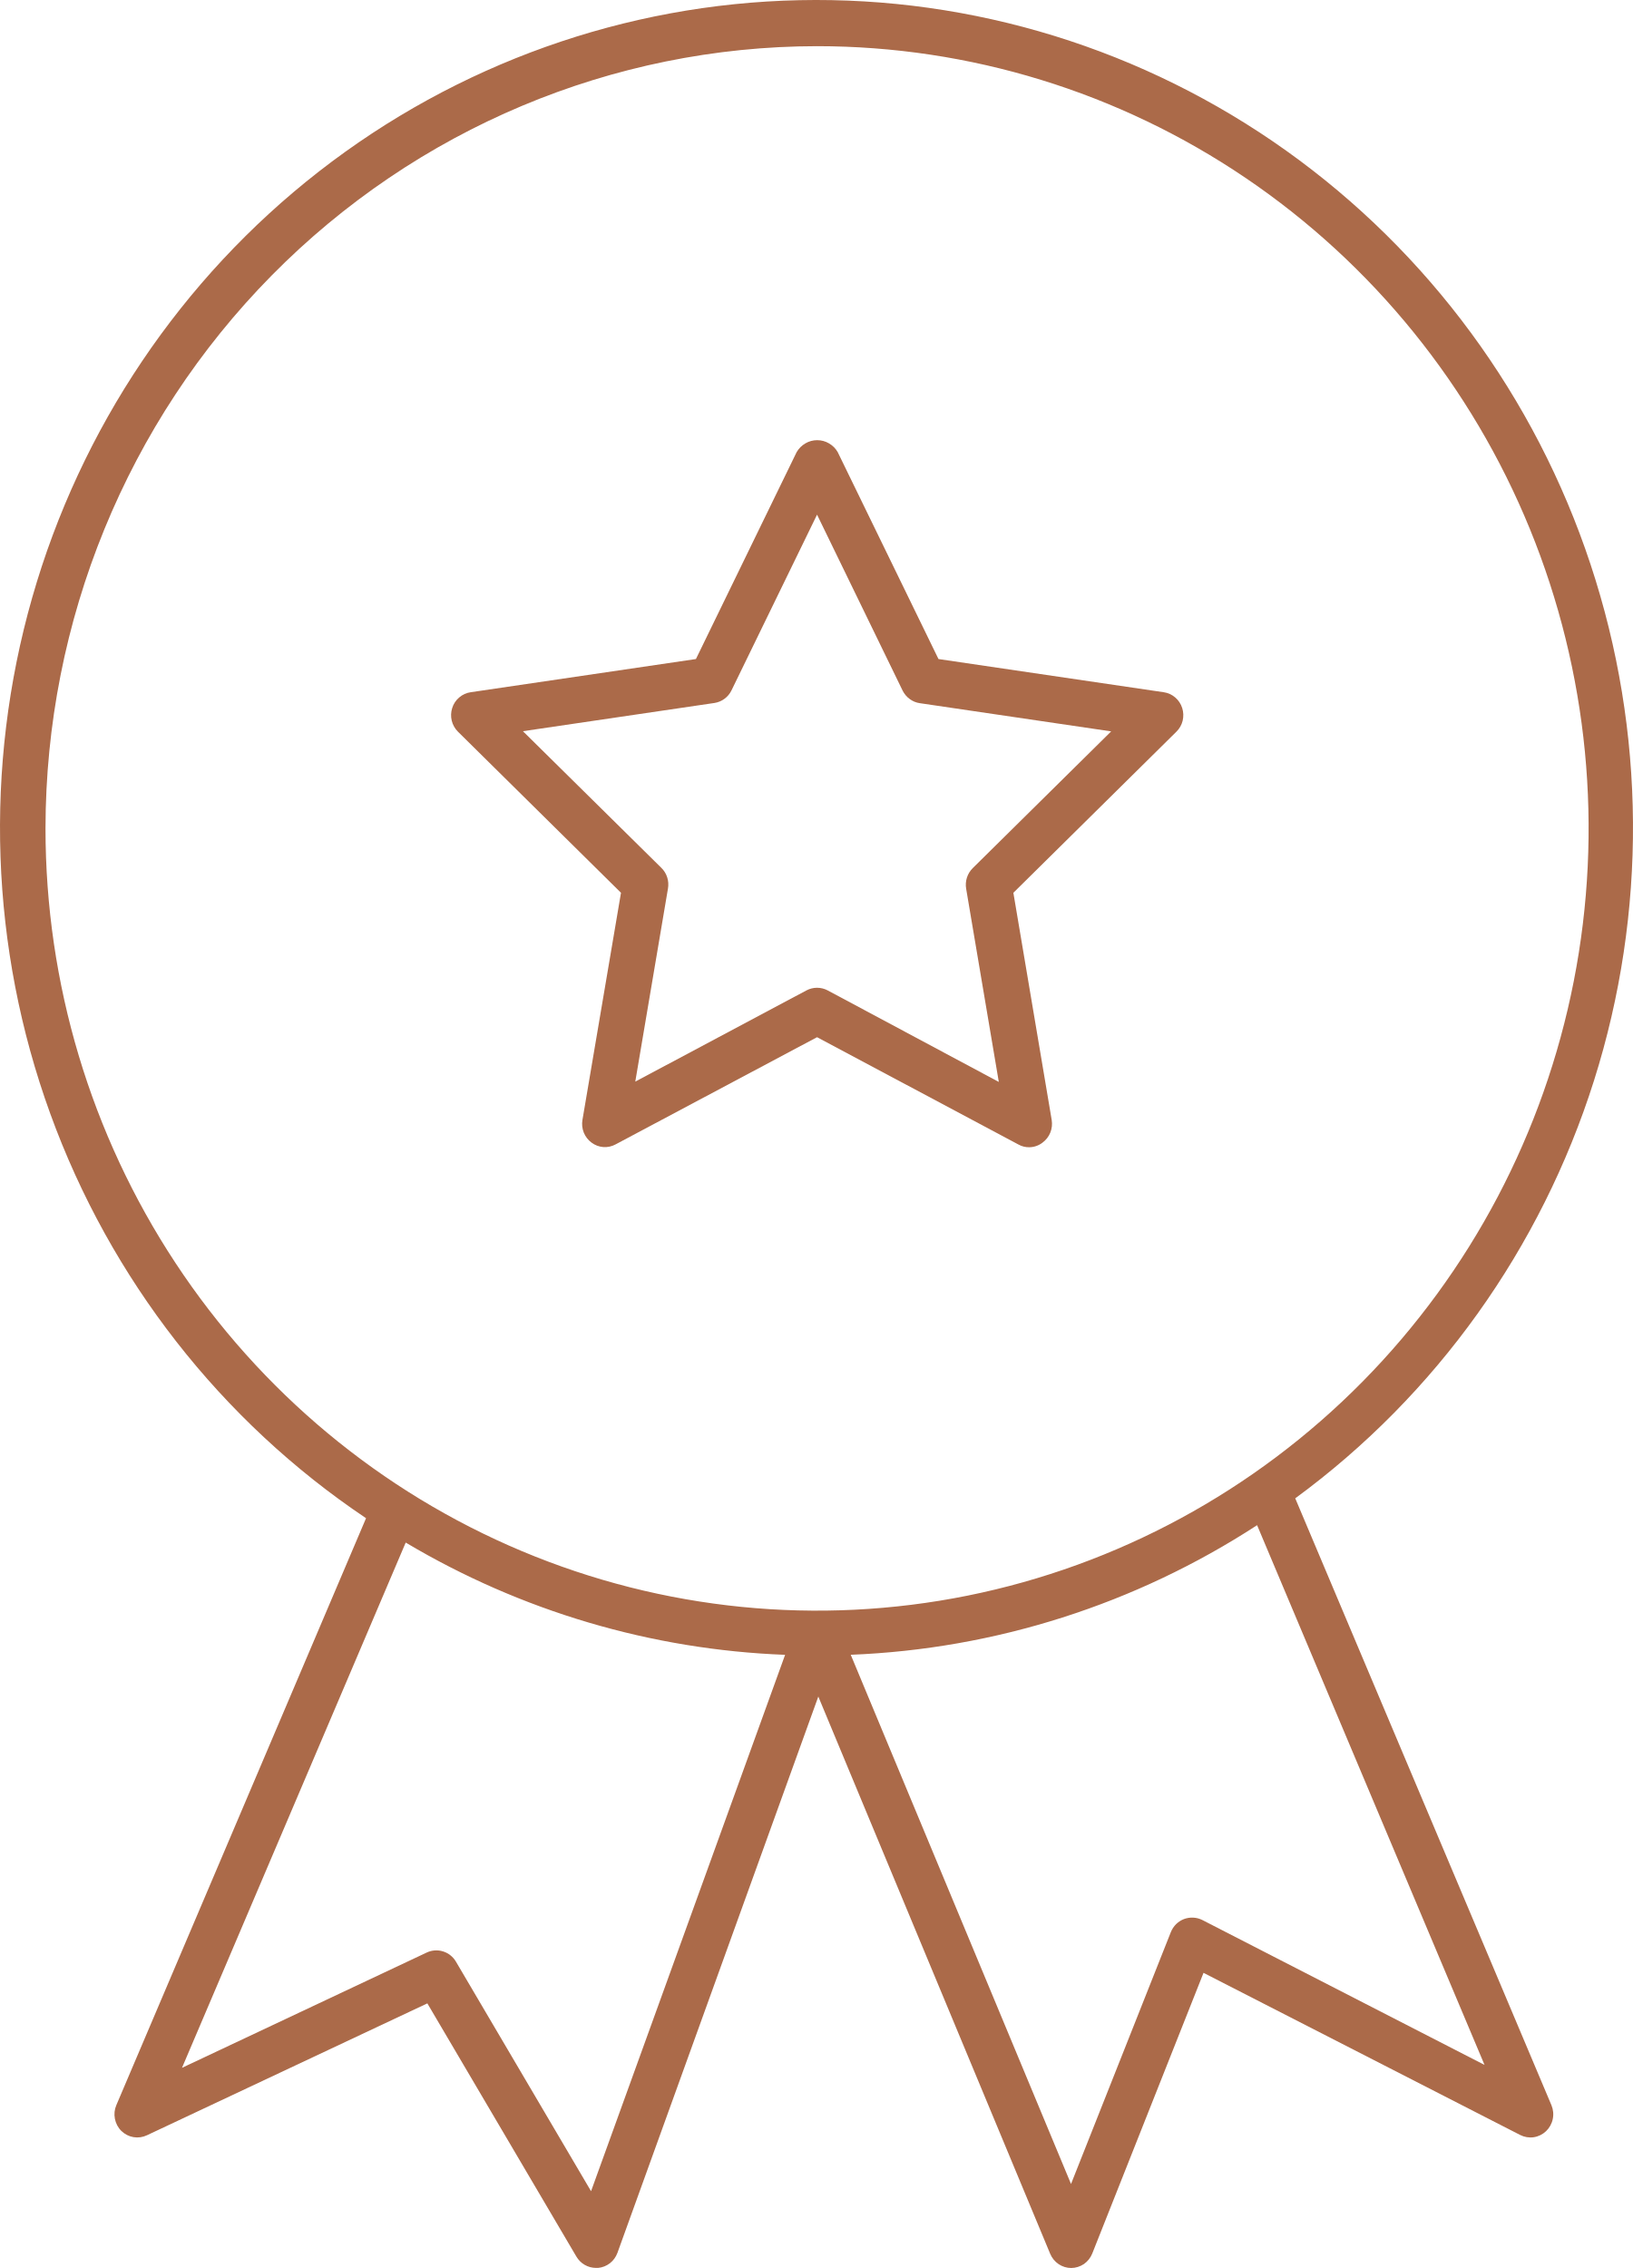
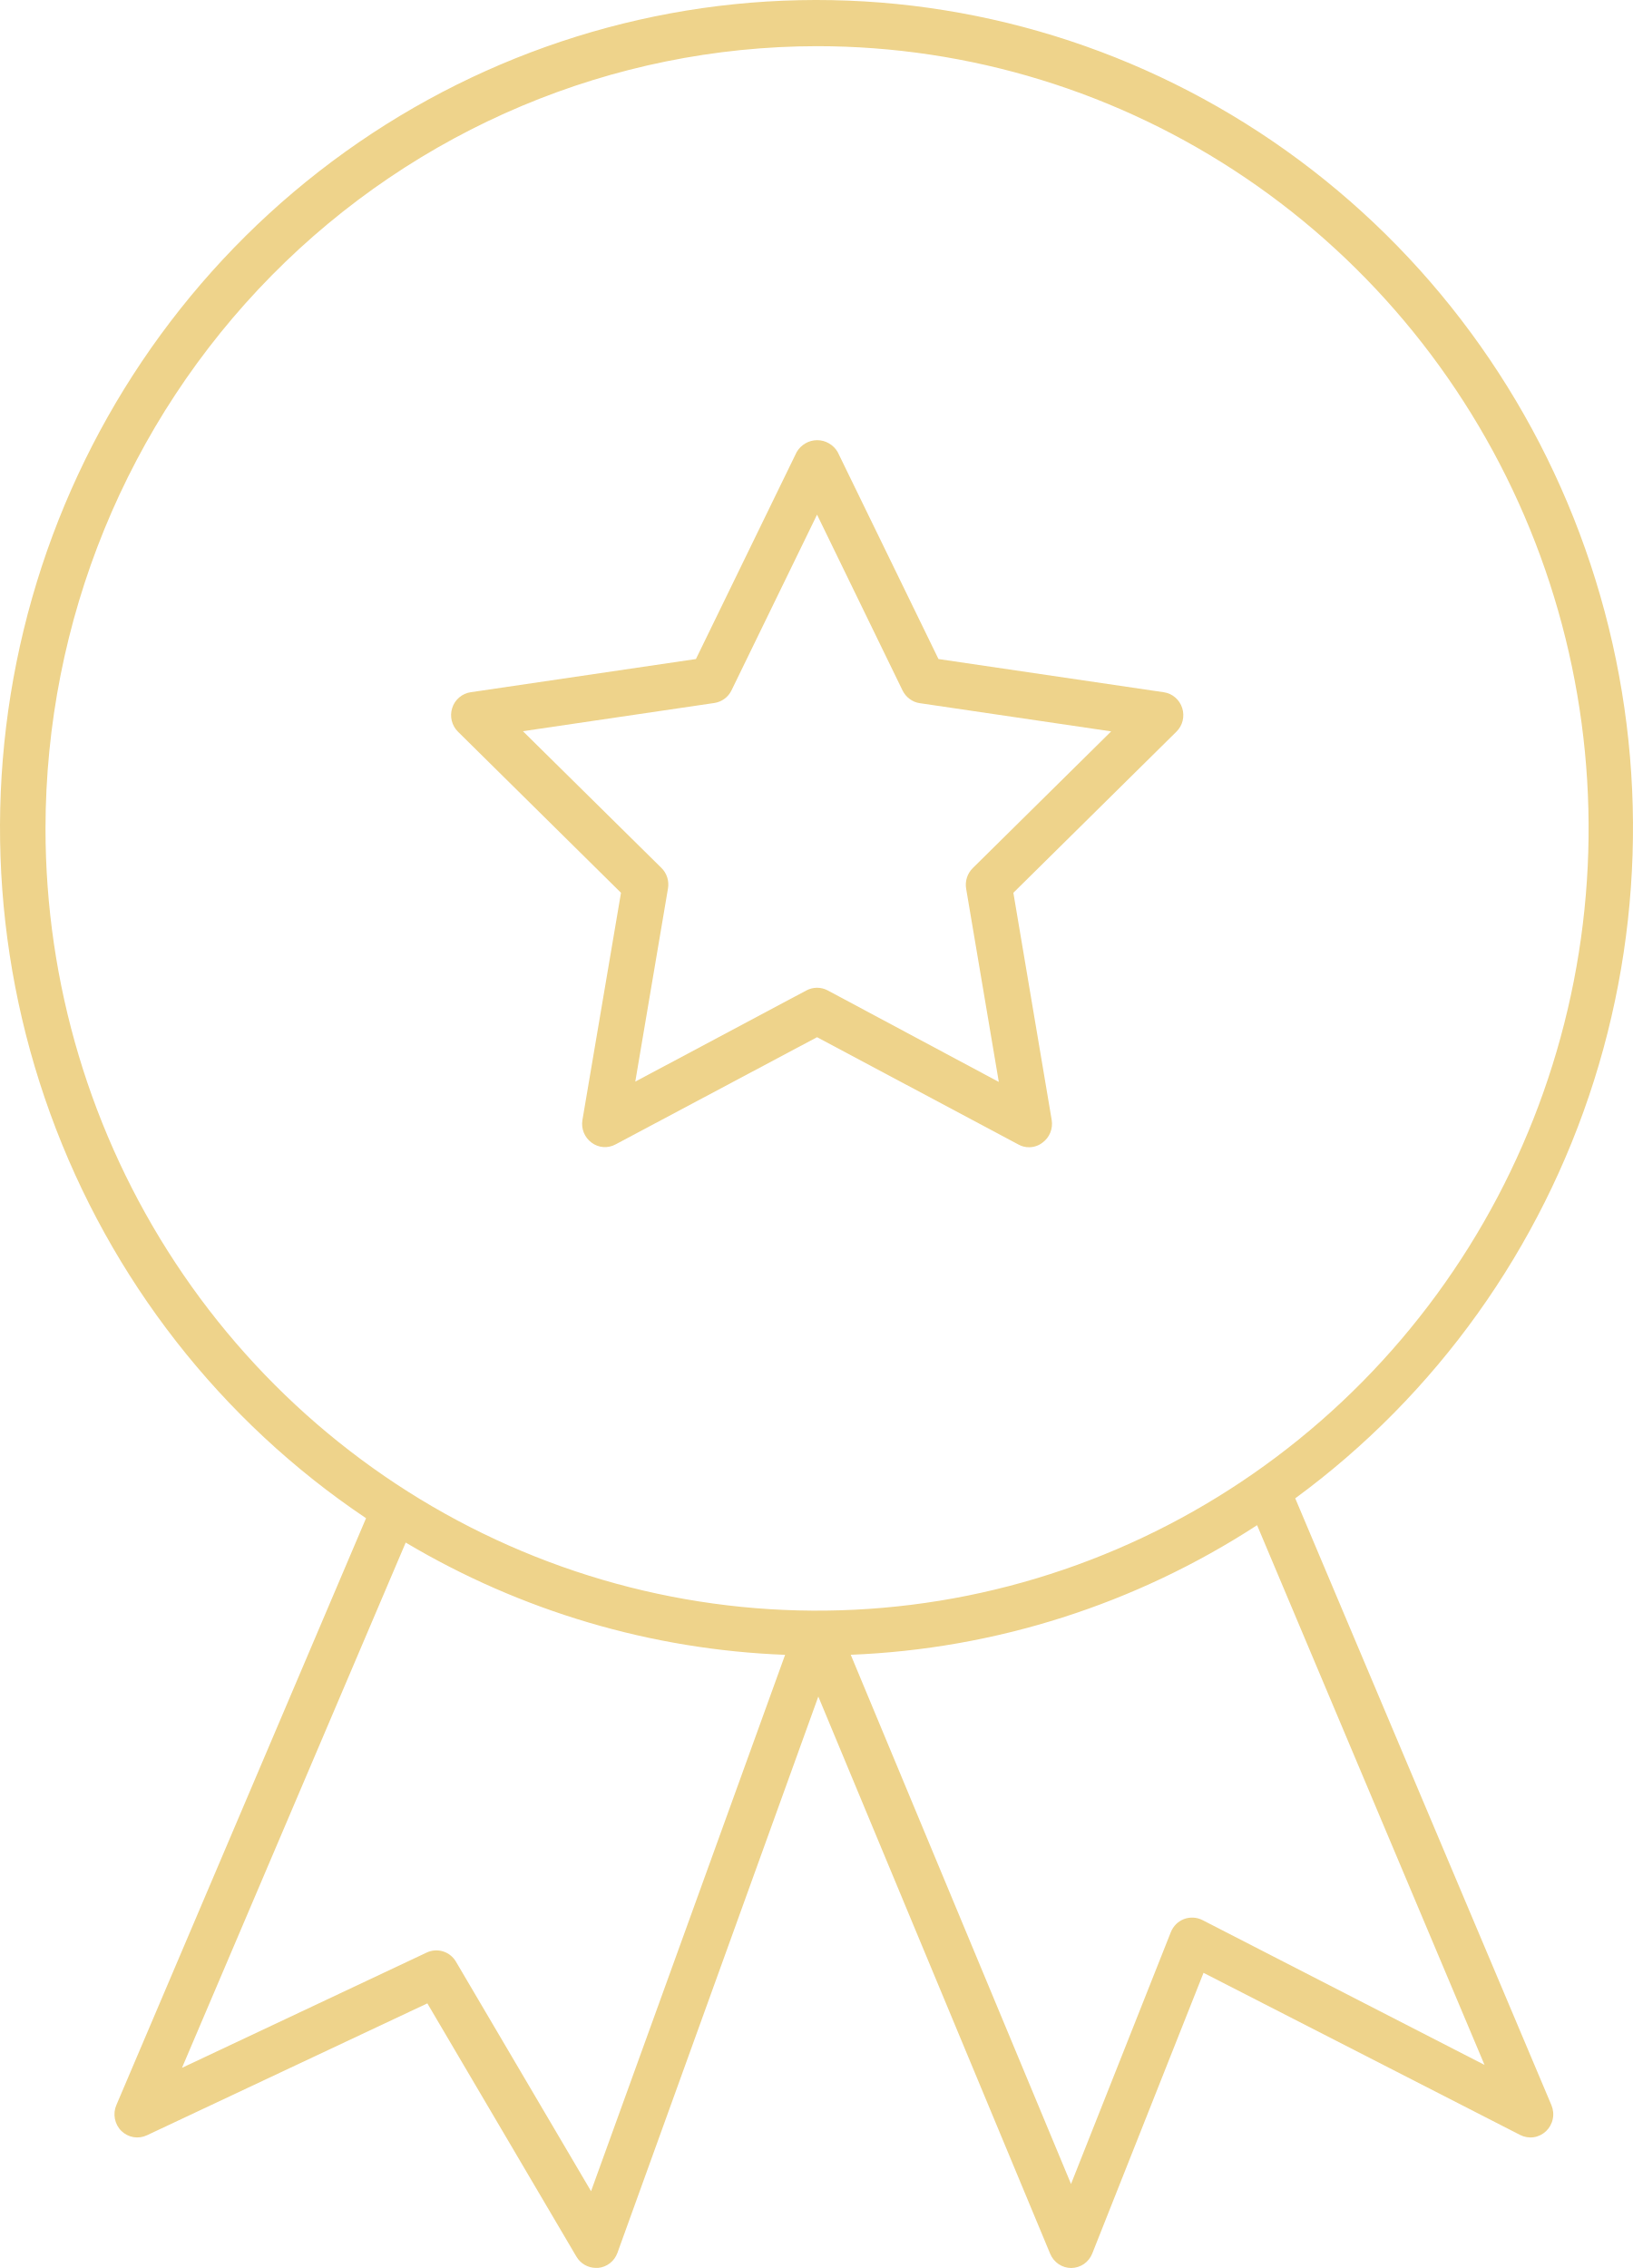
<svg xmlns="http://www.w3.org/2000/svg" width="36" height="50" viewBox="0 0 36 50" fill="none">
-   <path d="M8.071 33.467L2.565 46.409C2.524 46.504 2.513 46.609 2.533 46.711C2.553 46.812 2.602 46.906 2.675 46.978C2.749 47.05 2.842 47.098 2.942 47.115C3.043 47.132 3.146 47.118 3.239 47.074L9.421 44.166L12.707 49.749C12.752 49.825 12.815 49.888 12.89 49.931C12.966 49.975 13.052 49.998 13.139 49.998H13.186C13.281 49.989 13.371 49.953 13.447 49.894C13.522 49.835 13.579 49.756 13.612 49.665L18.04 37.402L23.152 49.688C23.191 49.78 23.255 49.859 23.338 49.915C23.42 49.97 23.517 50 23.616 50C23.716 49.999 23.813 49.968 23.896 49.912C23.978 49.855 24.042 49.774 24.079 49.681L26.532 43.493L33.512 47.067C33.604 47.114 33.709 47.132 33.811 47.117C33.913 47.102 34.008 47.055 34.083 46.984C34.158 46.912 34.21 46.819 34.231 46.716C34.253 46.614 34.242 46.507 34.202 46.411L28.554 33.032C31.662 30.752 33.97 27.524 35.141 23.82C36.312 20.116 36.285 16.13 35.064 12.442C33.844 8.755 31.493 5.559 28.355 3.322C25.216 1.084 21.455 -0.078 17.62 0.004C13.784 0.086 10.075 1.409 7.033 3.779C3.991 6.149 1.775 9.442 0.709 13.178C-0.357 16.915 -0.218 20.899 1.107 24.549C2.431 28.2 4.871 31.326 8.071 33.471V33.467ZM13.03 48.307L10.053 43.249C9.99 43.14 9.888 43.058 9.769 43.021C9.65 42.983 9.521 42.992 9.408 43.045L4.012 45.587L8.944 34.007C11.487 35.52 14.361 36.37 17.308 36.482L13.03 48.307ZM32.727 45.523L26.505 42.328C26.443 42.297 26.375 42.279 26.306 42.276C26.237 42.272 26.167 42.283 26.102 42.307C26.037 42.332 25.978 42.37 25.928 42.419C25.878 42.469 25.839 42.528 25.812 42.594L23.611 48.148L18.755 36.481C21.939 36.355 25.031 35.369 27.713 33.624L32.727 45.523ZM18.012 1.018C21.376 1.018 24.665 2.029 27.462 3.924C30.259 5.819 32.44 8.512 33.727 11.663C35.014 14.814 35.351 18.282 34.695 21.627C34.039 24.972 32.419 28.045 30.04 30.457C27.661 32.869 24.63 34.511 21.331 35.177C18.031 35.842 14.611 35.501 11.503 34.195C8.395 32.89 5.738 30.68 3.869 27.844C2 25.008 1.003 21.674 1.003 18.263C1.007 13.69 2.8 9.306 5.989 6.073C9.178 2.84 13.502 1.022 18.012 1.018Z" fill="#AB6A49" />
-   <path d="M13.69 19.682L12.84 24.691C12.824 24.785 12.835 24.882 12.87 24.97C12.906 25.058 12.965 25.134 13.041 25.19C13.117 25.247 13.207 25.281 13.3 25.288C13.394 25.295 13.488 25.274 13.571 25.229L18.012 22.866L22.454 25.233C22.526 25.273 22.607 25.293 22.689 25.292C22.795 25.291 22.898 25.256 22.983 25.19C23.059 25.134 23.119 25.058 23.154 24.97C23.19 24.882 23.2 24.785 23.185 24.691L22.34 19.682L25.933 16.132C26.001 16.066 26.049 15.982 26.072 15.889C26.094 15.796 26.091 15.699 26.062 15.609C26.033 15.518 25.98 15.437 25.908 15.376C25.836 15.314 25.749 15.274 25.656 15.261L20.689 14.529L18.468 9.968C18.422 9.887 18.356 9.821 18.276 9.775C18.197 9.728 18.107 9.704 18.015 9.704C17.924 9.704 17.834 9.728 17.754 9.775C17.675 9.821 17.609 9.887 17.562 9.968L15.342 14.529L10.375 15.261C10.282 15.274 10.195 15.314 10.123 15.376C10.051 15.437 9.997 15.518 9.969 15.609C9.94 15.699 9.936 15.796 9.959 15.889C9.982 15.982 10.03 16.066 10.097 16.132L13.69 19.682ZM15.748 15.498C15.828 15.486 15.905 15.455 15.971 15.406C16.037 15.358 16.09 15.294 16.126 15.22L18.012 11.346L19.898 15.224C19.935 15.298 19.988 15.362 20.054 15.41C20.12 15.459 20.196 15.491 20.277 15.502L24.496 16.124L21.443 19.14C21.385 19.198 21.341 19.269 21.316 19.348C21.291 19.427 21.285 19.511 21.299 19.592L22.019 23.852L18.246 21.834C18.174 21.796 18.094 21.776 18.012 21.776C17.931 21.776 17.851 21.796 17.779 21.834L14.005 23.845L14.726 19.586C14.74 19.505 14.734 19.421 14.709 19.342C14.684 19.263 14.64 19.192 14.581 19.134L11.528 16.12L15.748 15.498Z" fill="#AB6A49" />
+   <path d="M8.071 33.467L2.565 46.409C2.524 46.504 2.513 46.609 2.533 46.711C2.553 46.812 2.602 46.906 2.675 46.978C2.749 47.05 2.842 47.098 2.942 47.115C3.043 47.132 3.146 47.118 3.239 47.074L9.421 44.166L12.707 49.749C12.752 49.825 12.815 49.888 12.89 49.931C12.966 49.975 13.052 49.998 13.139 49.998H13.186C13.281 49.989 13.371 49.953 13.447 49.894C13.522 49.835 13.579 49.756 13.612 49.665L18.04 37.402L23.152 49.688C23.191 49.78 23.255 49.859 23.338 49.915C23.42 49.97 23.517 50 23.616 50C23.716 49.999 23.813 49.968 23.896 49.912C23.978 49.855 24.042 49.774 24.079 49.681L26.532 43.493L33.512 47.067C33.604 47.114 33.709 47.132 33.811 47.117C33.913 47.102 34.008 47.055 34.083 46.984C34.158 46.912 34.21 46.819 34.231 46.716C34.253 46.614 34.242 46.507 34.202 46.411L28.554 33.032C31.662 30.752 33.97 27.524 35.141 23.82C36.312 20.116 36.285 16.13 35.064 12.442C33.844 8.755 31.493 5.559 28.355 3.322C25.216 1.084 21.455 -0.078 17.62 0.004C13.784 0.086 10.075 1.409 7.033 3.779C3.991 6.149 1.775 9.442 0.709 13.178C-0.357 16.915 -0.218 20.899 1.107 24.549C2.431 28.2 4.871 31.326 8.071 33.471V33.467ZM13.03 48.307L10.053 43.249C9.99 43.14 9.888 43.058 9.769 43.021C9.65 42.983 9.521 42.992 9.408 43.045L4.012 45.587L8.944 34.007C11.487 35.52 14.361 36.37 17.308 36.482L13.03 48.307ZM32.727 45.523L26.505 42.328C26.443 42.297 26.375 42.279 26.306 42.276C26.237 42.272 26.167 42.283 26.102 42.307C26.037 42.332 25.978 42.37 25.928 42.419C25.878 42.469 25.839 42.528 25.812 42.594L23.611 48.148L18.755 36.481C21.939 36.355 25.031 35.369 27.713 33.624L32.727 45.523ZM18.012 1.018C21.376 1.018 24.665 2.029 27.462 3.924C30.259 5.819 32.44 8.512 33.727 11.663C35.014 14.814 35.351 18.282 34.695 21.627C34.039 24.972 32.419 28.045 30.04 30.457C27.661 32.869 24.63 34.511 21.331 35.177C18.031 35.842 14.611 35.501 11.503 34.195C8.395 32.89 5.738 30.68 3.869 27.844C2 25.008 1.003 21.674 1.003 18.263C1.007 13.69 2.8 9.306 5.989 6.073C9.178 2.84 13.502 1.022 18.012 1.018Z" fill="#eed38b" />
+   <path d="M13.69 19.682L12.84 24.691C12.824 24.785 12.835 24.882 12.87 24.97C12.906 25.058 12.965 25.134 13.041 25.19C13.117 25.247 13.207 25.281 13.3 25.288C13.394 25.295 13.488 25.274 13.571 25.229L18.012 22.866L22.454 25.233C22.526 25.273 22.607 25.293 22.689 25.292C22.795 25.291 22.898 25.256 22.983 25.19C23.059 25.134 23.119 25.058 23.154 24.97C23.19 24.882 23.2 24.785 23.185 24.691L22.34 19.682L25.933 16.132C26.001 16.066 26.049 15.982 26.072 15.889C26.094 15.796 26.091 15.699 26.062 15.609C26.033 15.518 25.98 15.437 25.908 15.376C25.836 15.314 25.749 15.274 25.656 15.261L20.689 14.529L18.468 9.968C18.422 9.887 18.356 9.821 18.276 9.775C18.197 9.728 18.107 9.704 18.015 9.704C17.924 9.704 17.834 9.728 17.754 9.775C17.675 9.821 17.609 9.887 17.562 9.968L15.342 14.529L10.375 15.261C10.282 15.274 10.195 15.314 10.123 15.376C10.051 15.437 9.997 15.518 9.969 15.609C9.94 15.699 9.936 15.796 9.959 15.889C9.982 15.982 10.03 16.066 10.097 16.132L13.69 19.682ZM15.748 15.498C15.828 15.486 15.905 15.455 15.971 15.406C16.037 15.358 16.09 15.294 16.126 15.22L18.012 11.346L19.898 15.224C19.935 15.298 19.988 15.362 20.054 15.41C20.12 15.459 20.196 15.491 20.277 15.502L24.496 16.124L21.443 19.14C21.385 19.198 21.341 19.269 21.316 19.348C21.291 19.427 21.285 19.511 21.299 19.592L22.019 23.852L18.246 21.834C18.174 21.796 18.094 21.776 18.012 21.776C17.931 21.776 17.851 21.796 17.779 21.834L14.005 23.845L14.726 19.586C14.74 19.505 14.734 19.421 14.709 19.342C14.684 19.263 14.64 19.192 14.581 19.134L11.528 16.12L15.748 15.498Z" fill="#eed38b" />
</svg>
